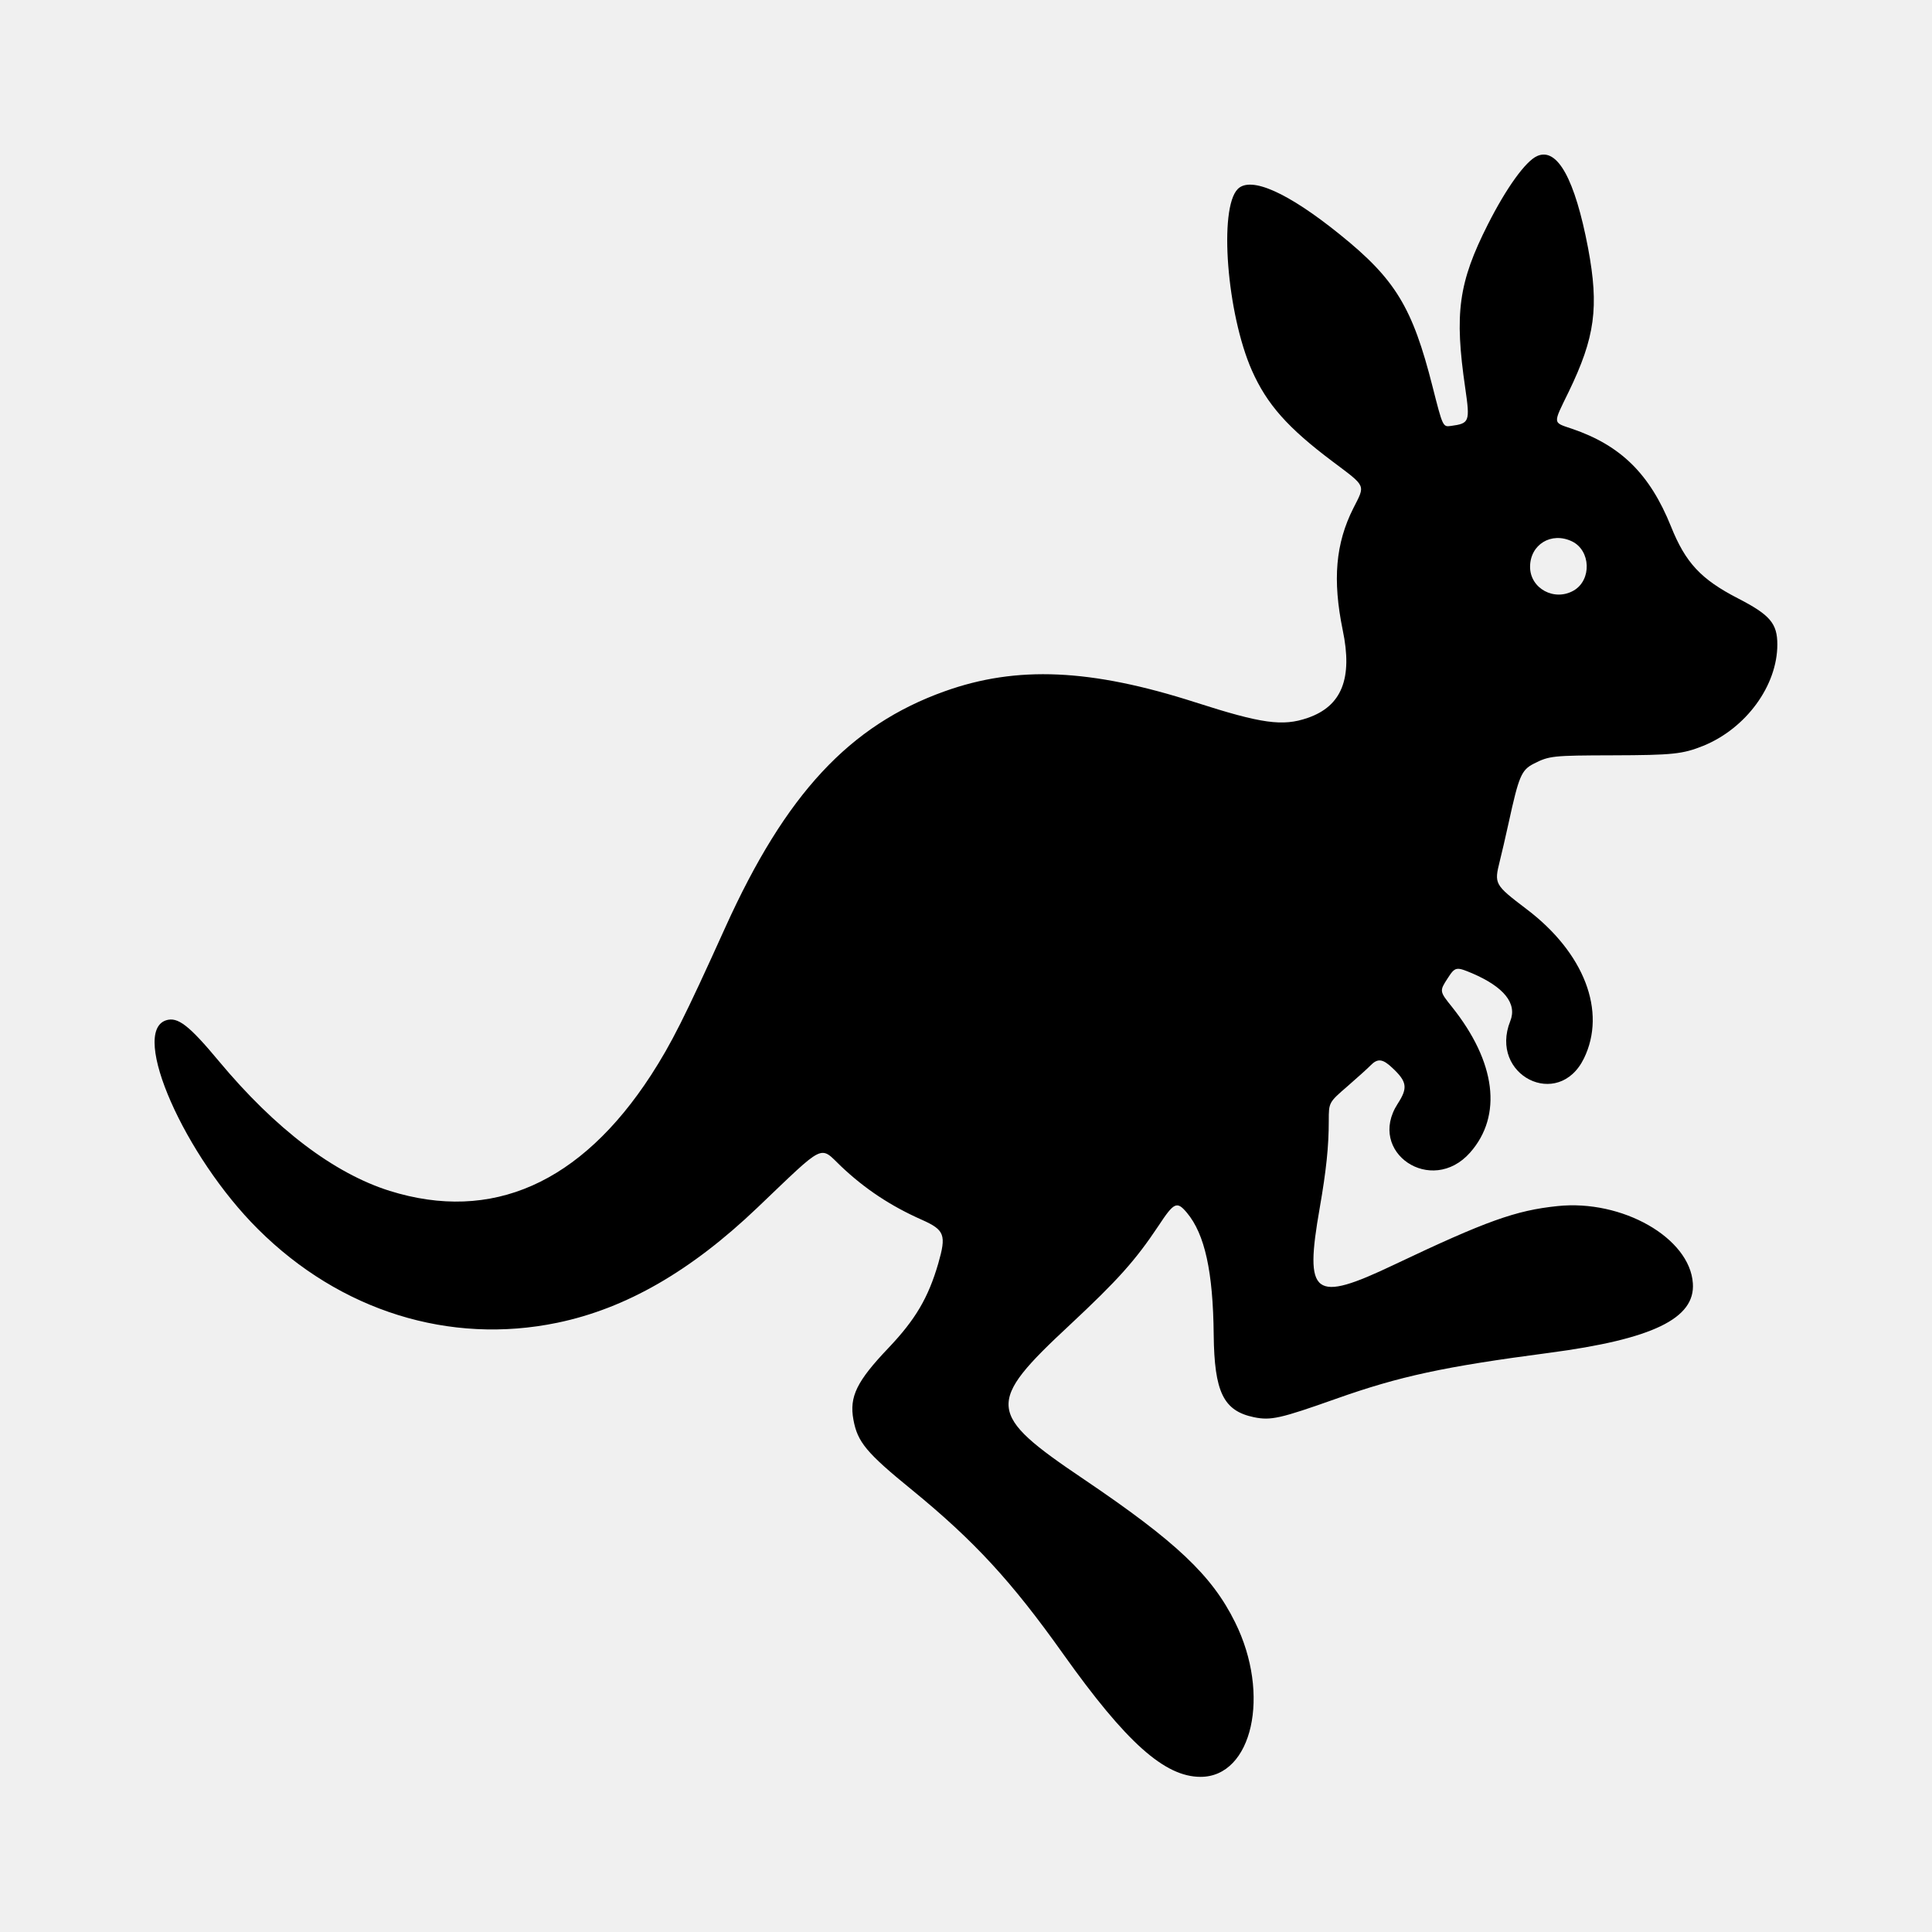
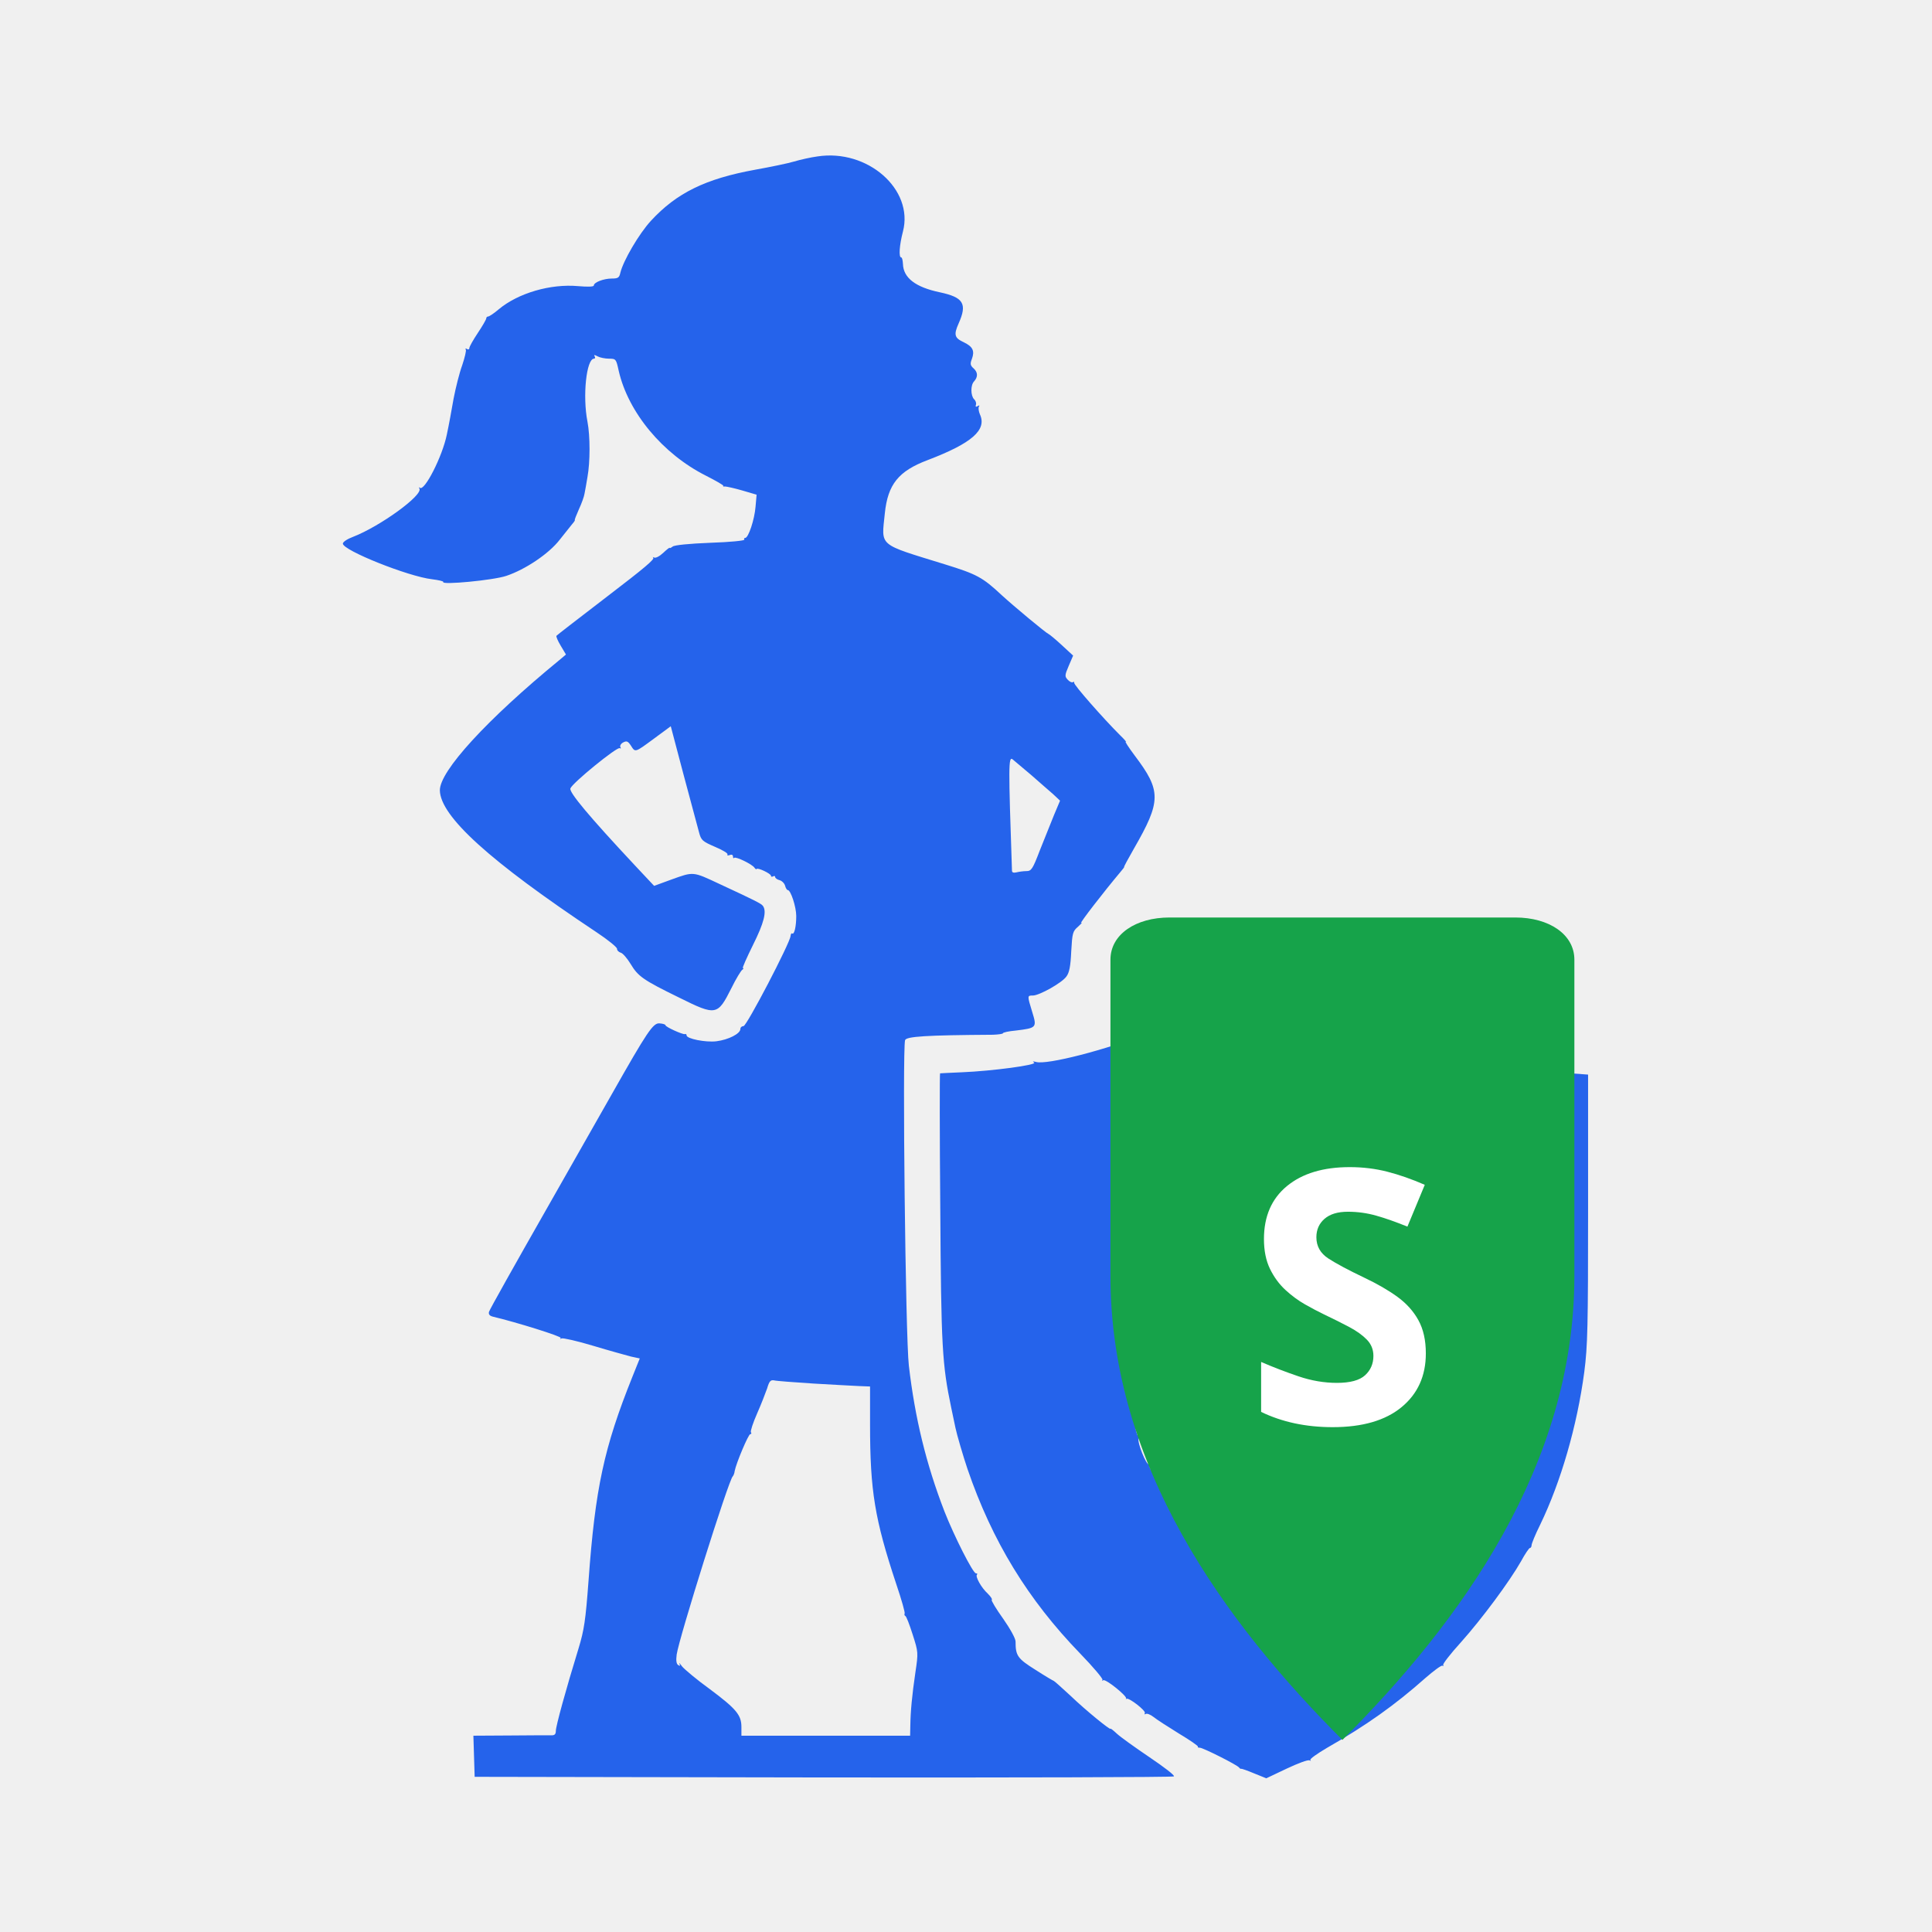
<svg xmlns="http://www.w3.org/2000/svg" width="50" height="50" viewBox="0 0 50 50" fill="none">
  <style>
+ 		.girl { fill: #2563eb; }
+ 		.shield { fill: #16a34a; }
+ 		.letter { fill: #ffffff; }
		@media (prefers-color-scheme: dark) {
- 			path { fill: #fff; }
+ 			.girl { fill: #60a5fa; }
+ 			.shield { fill: #4ade80; }
+ 			.letter { fill: #0f172a; }
		}
	</style>
-   <g transform="translate(4 4) scale(0.04102)">
-     <g transform="translate(-40.17716,1063.521) scale(0.1,-0.1)">
-       <path fill="#000" d="M9125 10626 c-73 -32 -194 -200 -311 -431 -186 -368 -212 -561 -143 -1033 31 -214 27 -223 -91 -239 -50 -7 -51 -5 -115 247 -127 502 -235 679 -585 961 -328 265 -562 369 -644 287 -121 -121 -69 -787 89 -1145 95 -214 226 -362 510 -575 214 -161 206 -144 130 -294 -112 -222 -132 -452 -67 -769 64 -305 -6 -480 -221 -554 -158 -55 -291 -36 -708 98 -660 212 -1127 233 -1582 70 -600 -214 -1004 -649 -1384 -1489 -258 -571 -340 -733 -469 -933 -444 -683 -1005 -931 -1649 -730 -352 111 -721 391 -1077 818 -189 227 -260 282 -334 258 -228 -75 117 -857 581 -1318 518 -516 1208 -731 1888 -590 433 90 842 325 1263 727 433 413 389 392 527 260 150 -142 312 -250 511 -338 143 -64 154 -95 102 -276 -63 -216 -144 -353 -313 -531 -201 -211 -249 -308 -222 -454 26 -141 81 -208 371 -444 391 -320 626 -574 954 -1036 395 -555 638 -773 865 -773 327 0 444 520 218 975 -146 296 -372 509 -955 903 -614 414 -620 478 -87 974 303 283 413 406 559 625 98 149 116 157 179 82 113 -135 165 -372 169 -769 4 -362 61 -481 254 -521 107 -22 167 -8 517 116 403 143 683 203 1344 290 654 86 924 217 908 439 -19 287 -446 530 -854 487 -263 -27 -450 -94 -1029 -369 -512 -244 -569 -200 -471 358 41 236 57 387 57 550 0 115 0 115 118 217 64 56 130 115 146 132 44 45 76 42 137 -16 93 -87 99 -126 34 -226 -198 -306 213 -584 457 -308 205 233 163 571 -115 919 -79 98 -79 100 -27 180 47 73 54 74 154 32 201 -86 286 -191 241 -302 -136 -341 304 -564 465 -235 144 296 2 667 -364 943 -201 153 -203 157 -167 302 11 43 36 151 56 242 64 293 80 332 158 372 98 50 120 52 497 53 383 1 443 8 573 60 270 110 467 380 467 639 0 133 -46 187 -248 291 -233 120 -331 224 -423 454 -133 330 -316 511 -624 616 -124 42 -122 27 -22 232 167 345 193 534 123 908 -83 436 -194 637 -321 581z m219 -2431 c119 -57 126 -243 12 -310 -122 -71 -276 12 -276 149 0 141 134 223 264 161z" />
+   <svg x="8" y="2" width="34" height="46" viewBox="0 0 623 802" overflow="visible">
+     <g transform="translate(0,802) scale(0.1,-0.1)">
+       <path class="girl" d="M2410 7849 c-30 -4 -80 -15 -110 -24 -30 -9 -113 -26 -185 -39 -236 -43 -372 -110 -494 -242 -57 -62 -131 -189 -145 -246 -5 -24 -11 -28 -41 -28 -38 0 -85 -18 -85 -33 0 -6 -28 -7 -74 -3 -131 12 -285 -33 -377 -110 -22 -19 -45 -34 -50 -34 -5 0 -9 -4 -9 -9 0 -5 -18 -36 -40 -69 -22 -33 -40 -65 -40 -71 0 -7 -5 -9 -12 -5 -6 4 -8 3 -5 -3 3 -5 -5 -38 -17 -74 -13 -35 -31 -107 -41 -159 -9 -52 -23 -129 -32 -170 -21 -104 -107 -272 -128 -252 -5 4 -5 2 -2 -4 18 -31 -186 -179 -315 -229 -27 -10 -48 -24 -48 -32 0 -32 310 -156 423 -169 31 -4 55 -9 53 -13 -10 -15 237 8 299 29 90 30 202 105 253 171 24 30 50 63 59 74 10 11 15 20 13 20 -2 0 7 23 19 50 13 28 25 61 27 75 3 14 9 49 14 79 13 71 13 194 0 262 -24 122 -5 299 31 299 5 0 7 5 3 11 -5 8 -1 8 14 0 11 -6 36 -11 54 -11 33 0 34 -2 46 -57 45 -198 209 -395 414 -498 47 -24 84 -45 82 -48 -3 -3 1 -4 8 -3 7 0 44 -8 82 -19 l68 -20 -5 -57 c-5 -62 -34 -148 -49 -148 -5 0 -7 -4 -4 -8 3 -5 -69 -12 -160 -15 -102 -4 -172 -11 -180 -18 -8 -6 -14 -9 -14 -6 0 3 -14 -8 -31 -24 -17 -16 -36 -26 -43 -22 -6 3 -8 3 -4 -1 6 -8 -41 -48 -215 -181 -167 -128 -239 -184 -244 -189 -3 -2 6 -24 20 -47 l25 -42 -31 -26 c-345 -283 -568 -527 -567 -618 2 -123 235 -335 743 -673 53 -35 97 -71 97 -78 0 -8 8 -16 18 -19 9 -2 30 -26 47 -54 35 -58 58 -75 230 -159 175 -87 182 -85 247 44 22 45 46 84 52 88 6 4 8 8 3 8 -4 0 18 49 48 110 52 104 66 159 47 185 -8 11 -38 26 -206 104 -128 60 -122 59 -228 21 l-82 -30 -91 97 c-217 232 -313 347 -306 365 9 26 222 199 234 191 6 -3 7 -1 3 5 -3 6 2 16 13 22 17 9 23 6 37 -15 21 -33 18 -34 109 33 l80 59 61 -231 c34 -127 67 -249 73 -272 10 -38 16 -43 76 -69 36 -15 62 -31 59 -36 -3 -5 2 -6 10 -3 10 4 16 1 16 -7 0 -7 3 -10 6 -6 8 7 86 -31 96 -47 4 -6 9 -9 10 -6 5 8 68 -22 68 -32 0 -5 5 -6 10 -3 6 3 10 2 10 -3 0 -5 9 -12 21 -15 11 -3 23 -15 26 -26 3 -12 9 -21 13 -21 14 0 40 -80 40 -123 0 -49 -9 -89 -19 -83 -4 3 -7 -3 -8 -12 -3 -34 -208 -427 -223 -427 -8 0 -15 -6 -15 -14 0 -22 -57 -51 -114 -58 -51 -6 -141 12 -141 28 0 5 -3 8 -8 6 -10 -3 -92 34 -92 42 0 4 -13 8 -29 9 -30 2 -58 -40 -224 -333 -25 -44 -165 -291 -312 -549 -147 -258 -270 -477 -272 -486 -3 -12 3 -19 19 -23 110 -26 328 -94 321 -101 -4 -5 -3 -6 4 -2 6 3 74 -12 150 -35 76 -23 157 -45 179 -51 l42 -9 -35 -87 c-135 -337 -176 -527 -208 -967 -14 -189 -21 -234 -47 -320 -61 -198 -108 -370 -108 -392 0 -16 -6 -22 -22 -21 -13 0 -101 0 -196 -1 l-173 -1 3 -98 3 -97 1654 -3 c910 -1 1658 1 1662 5 5 5 -48 45 -116 91 -68 46 -138 96 -155 112 -16 15 -30 26 -30 23 0 -8 -116 86 -190 157 -41 38 -77 70 -79 70 -2 0 -41 23 -86 52 -86 54 -95 67 -95 135 0 14 -26 61 -59 108 -33 46 -57 86 -54 89 4 3 -5 16 -19 30 -30 27 -60 81 -51 90 4 3 1 6 -5 6 -14 0 -103 176 -149 293 -87 225 -140 443 -169 692 -16 135 -31 1491 -18 1543 5 18 99 24 417 26 26 1 47 4 47 7 0 4 28 10 62 13 98 12 100 14 77 88 -24 79 -24 78 4 78 31 1 137 60 158 90 14 18 20 50 23 119 5 88 7 96 33 118 15 14 22 21 14 17 -11 -5 110 151 184 239 13 15 22 27 20 27 -2 0 19 39 46 86 130 226 131 274 4 442 -30 40 -49 70 -42 65 6 -4 -6 11 -28 32 -79 79 -220 239 -217 248 1 5 -2 6 -6 3 -5 -3 -16 2 -25 12 -14 15 -14 21 5 65 l21 49 -52 48 c-29 27 -58 51 -64 54 -14 6 -164 131 -222 184 -92 86 -119 100 -271 147 -320 99 -300 82 -284 241 14 138 65 201 203 253 210 80 282 143 248 217 -6 14 -8 30 -5 36 5 7 2 8 -6 3 -8 -5 -11 -3 -8 6 3 8 -1 20 -9 27 -16 17 -17 66 0 84 19 21 19 43 -2 62 -16 14 -17 22 -8 45 14 38 4 58 -37 78 -46 21 -50 36 -26 90 42 94 23 124 -90 148 -114 24 -172 68 -174 134 -1 17 -4 31 -8 31 -13 0 -9 58 8 123 52 200 -168 393 -406 356z m1015 -2934 c38 -33 84 -74 103 -90 l33 -31 -29 -69 c-16 -39 -46 -114 -67 -167 -34 -89 -40 -98 -64 -98 -14 0 -35 -3 -47 -6 -13 -3 -21 -1 -21 8 -17 500 -17 543 3 528 10 -8 50 -42 89 -75z m-1035 -2885 c91 -5 189 -11 218 -12 l52 -2 0 -181 c0 -313 22 -448 124 -755 25 -74 43 -137 40 -141 -2 -4 -1 -9 3 -11 5 -1 20 -41 35 -88 27 -84 27 -86 13 -180 -16 -109 -23 -184 -24 -252 l-1 -48 -400 0 -400 0 0 41 c0 57 -24 86 -150 180 -61 44 -119 93 -131 107 -11 15 -17 21 -13 13 5 -10 3 -12 -6 -6 -8 5 -11 21 -7 50 11 78 247 830 266 845 3 3 8 14 9 25 7 37 65 175 74 175 5 0 7 4 3 9 -3 5 10 45 29 88 19 43 40 97 48 120 10 34 16 41 33 38 11 -3 94 -9 185 -15z M4399 3889 c-146 -85 -227 -123 -409 -194 -212 -83 -491 -155 -543 -140 -15 4 -18 3 -9 -3 17 -11 -197 -40 -343 -46 -55 -2 -101 -5 -103 -5 -2 -1 -2 -288 1 -638 4 -661 9 -742 52 -948 9 -44 18 -87 20 -95 6 -30 37 -136 57 -195 117 -342 286 -619 535 -876 62 -64 109 -120 105 -124 -4 -5 -2 -5 4 -2 12 7 116 -77 108 -87 -2 -3 -1 -4 2 -1 11 7 94 -57 87 -68 -3 -6 -1 -7 4 -4 6 4 23 -3 37 -14 15 -12 69 -47 121 -79 52 -31 92 -59 90 -62 -3 -3 1 -5 9 -5 15 0 178 -82 186 -94 3 -4 7 -7 10 -6 3 1 31 -9 62 -22 l57 -23 97 46 c53 25 101 43 108 39 6 -3 8 -3 4 2 -4 4 32 30 80 58 184 105 322 203 466 331 38 33 74 60 80 58 6 -2 8 -1 4 3 -4 4 34 53 84 108 101 113 231 289 285 384 19 35 38 63 42 63 4 0 8 6 8 13 0 8 18 52 41 98 98 203 175 468 209 724 16 124 18 215 18 775 l0 635 -95 7 c-252 18 -487 58 -670 114 -138 42 -250 85 -245 94 3 4 -3 6 -12 4 -24 -6 -221 86 -377 175 -68 39 -128 71 -133 71 -5 0 -65 -32 -134 -71z m276 -915 c91 -16 118 -25 211 -70 123 -60 214 -191 239 -341 l7 -43 -149 0 -149 0 -17 54 c-19 59 -57 99 -130 138 -61 33 -242 34 -302 1 -69 -37 -107 -85 -113 -142 -13 -134 56 -182 367 -256 333 -79 458 -165 507 -350 54 -202 -50 -417 -251 -516 -117 -58 -198 -72 -385 -66 -184 5 -279 30 -382 101 -68 46 -153 141 -142 158 4 6 3 8 -3 5 -12 -8 -58 107 -49 122 3 5 2 11 -3 13 -4 1 -11 24 -15 50 l-7 47 144 0 c163 -1 159 0 175 -55 25 -85 135 -184 204 -184 10 0 18 -3 18 -7 0 -12 200 2 247 17 131 41 187 184 108 277 -45 52 -98 74 -311 128 -316 80 -426 141 -492 272 -58 115 -53 308 11 412 29 49 97 122 107 116 4 -3 10 2 13 10 7 18 113 72 180 92 112 33 236 39 362 17z" />
    </g>
-   </g>
+     <path class="shield" d="M380 398 C380 386 392 378 408 378 L572 378 C588 378 600 386 600 398 L600 548 C600 638 546 712 490 768 C434 712 380 638 380 548 Z" />
+     <text class="letter" x="490" y="618" text-anchor="middle" font-family="ui-sans-serif, system-ui, sans-serif" font-size="168" font-weight="800">S</text>
+   </svg>
</svg>
